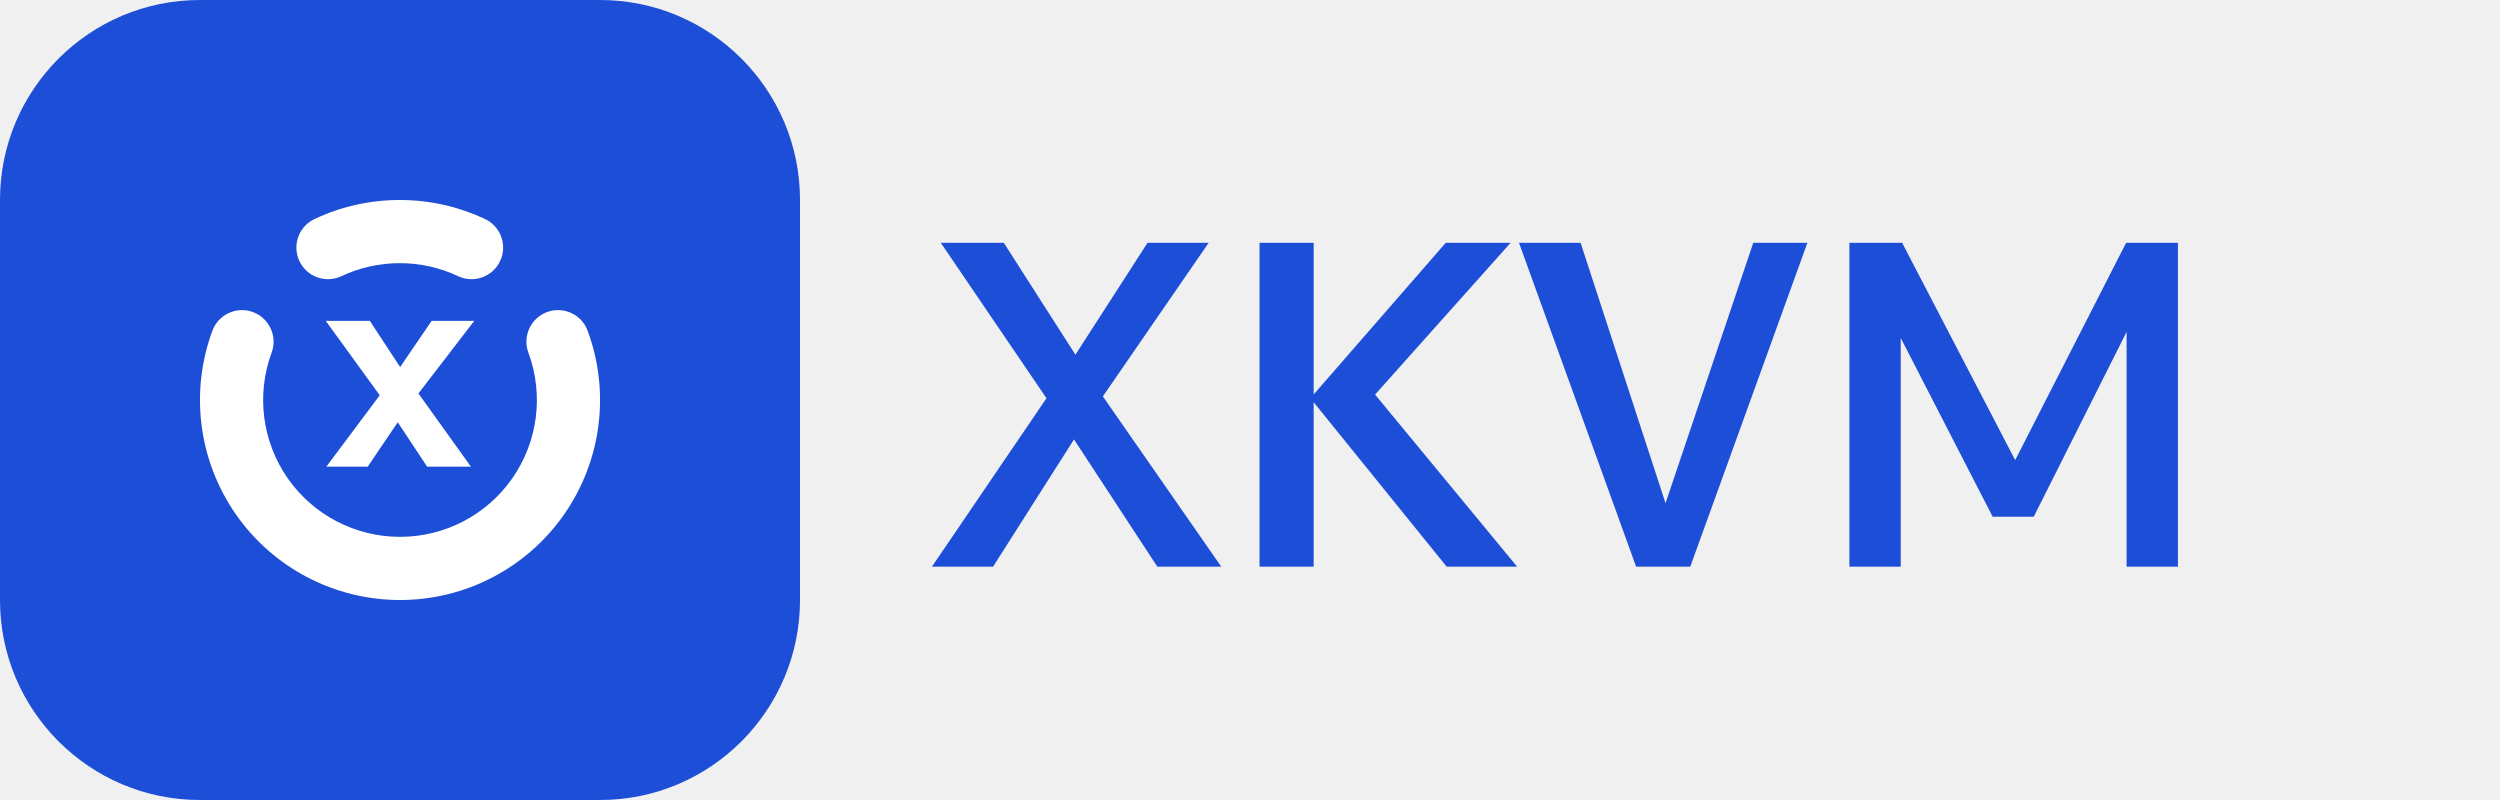
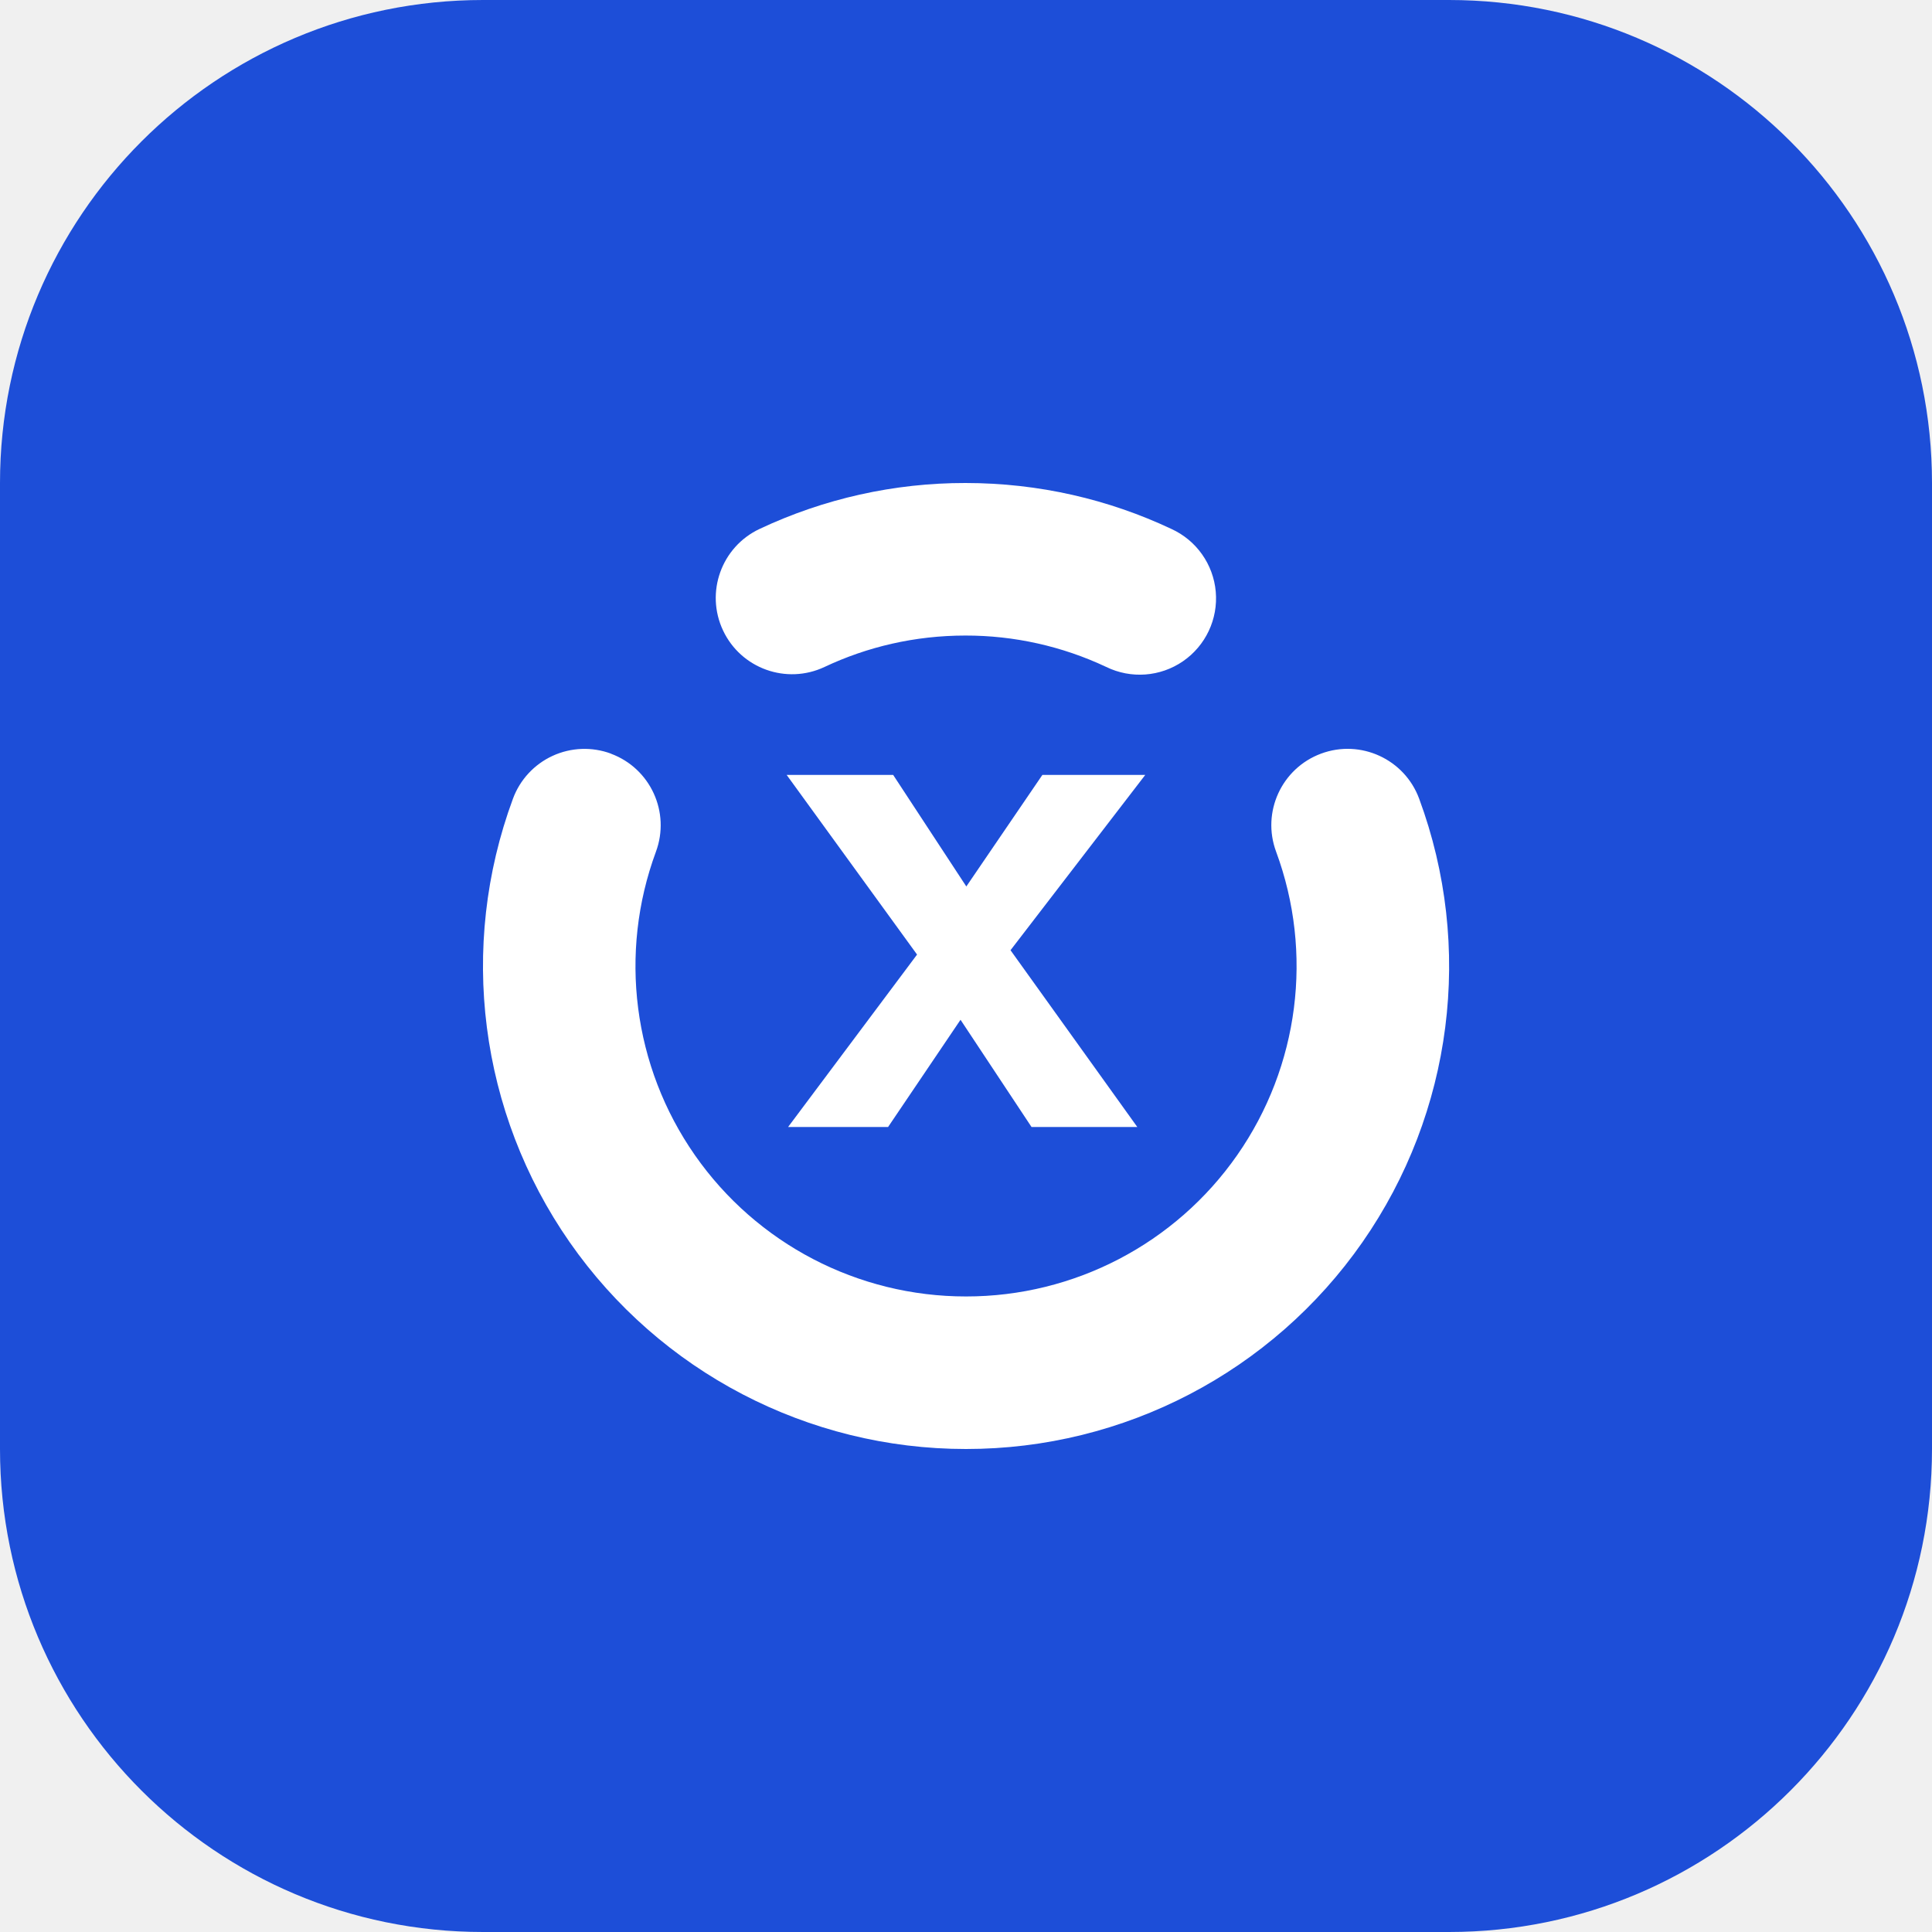
- <svg xmlns="http://www.w3.org/2000/svg" width="75" height="24" viewBox="0 0 75 24" fill="none" version="1.1" id="svg2">
+ <svg xmlns="http://www.w3.org/2000/svg" width="24" height="24" viewBox="0 0 24 24" fill="none" version="1.1" id="svg2">
  <defs id="defs2" />
-   <path fill="#1D4ED8" d="M0 6a6 6 0 0 1 6-6h12a6 6 0 0 1 6 6v12a6 6 0 0 1-6 6H6a6 6 0 0 1-6-6V6Z" id="path1" />
+   <path fill="#1d4ed8" d="M 0,6 A 6,6 0 0 1 6,0 h 12 a 6,6 0 0 1 6,6 v 12 a 6,6 0 0 1 -6,6 H 6 A 6,6 0 0 1 0,18 Z" id="path1" />
  <path d="m 9.79,14 h 1.242 l 0.9,-1.332 0.882,1.332 h 1.314 l -1.575,-2.196 1.674,-2.178 h -1.278 l -0.945,1.386 -0.909,-1.386 H 9.772 l 1.62,2.232 z" id="text1" style="font-weight:700;font-size:9px;font-family:system-ui, '-apple-system', sans-serif;text-anchor:middle;fill:#ffffff" aria-label="x" />
-   <path fill="#fff" fill-rule="evenodd" d="M7.59 9.363c.49.182.74.727.558 1.218A4.103 4.103 0 0 0 12 16.105a4.103 4.103 0 0 0 3.852-5.526.947.947 0 0 1 1.777-.658A5.998 5.998 0 0 1 12 18a5.998 5.998 0 0 1-5.628-8.078.947.947 0 0 1 1.218-.56ZM11.993 7.895c-.628 0-1.22.14-1.75.39a.947.947 0 1 1-.808-1.714A5.985 5.985 0 0 1 11.993 6c.913 0 1.78.204 2.557.57a.947.947 0 1 1-.808 1.715 4.09 4.09 0 0 0-1.75-.39Z" clip-rule="evenodd" id="path2" />
-   <path d="m 34.72,17 h 1.918 l -3.836,-5.516 -2.688,-4.2 h -1.89 l 3.626,5.334 z m -6.762,0 h 1.834 l 2.52,-3.962 -0.812,-1.246 z m 4.984,-4.9 3.318,-4.816 h -1.834 l -2.31,3.584 z M 43.4,17 h 2.114 l -4.438,-5.376 0.042,0.364 4.2,-4.704 h -1.946 l -4.06,4.662 z m -5.614,0 h 1.624 V 7.284 h -1.624 z m 11.298,0 h 1.624 l 3.514,-9.716 h -1.624 l -3.038,9.016 h 0.798 l -2.94,-9.016 h -1.848 z m 6.398,0 h 1.54 V 9.482 l -0.266,0.14 3.024,5.88 h 1.232 l 2.954,-5.88 -0.168,-0.112 V 17 h 1.54 V 7.284 h -1.554 l -3.724,7.294 h 0.798 l -3.794,-7.294 h -1.582 z" id="text2" style="font-weight:600;font-size:14px;font-family:system-ui, '-apple-system', sans-serif;fill:#1d4ed8" aria-label="XKVM" />
+   <path fill="#ffffff" fill-rule="evenodd" d="m 7.59,9.363 c 0.49,0.182 0.74,0.727 0.558,1.218 A 4.103,4.103 0 0 0 12,16.105 4.103,4.103 0 0 0 15.852,10.579 0.947,0.947 0 0 1 17.629,9.921 5.998,5.998 0 0 1 12,18 5.998,5.998 0 0 1 6.372,9.922 0.947,0.947 0 0 1 7.59,9.362 Z m 4.403,-1.468 c -0.628,0 -1.22,0.14 -1.75,0.39 A 0.947,0.947 0 1 1 9.435,6.571 5.985,5.985 0 0 1 11.993,6 c 0.913,0 1.78,0.204 2.557,0.57 a 0.948,0.948 0 1 1 -0.808,1.715 4.09,4.09 0 0 0 -1.75,-0.39 z" clip-rule="evenodd" id="path2" />
</svg>
